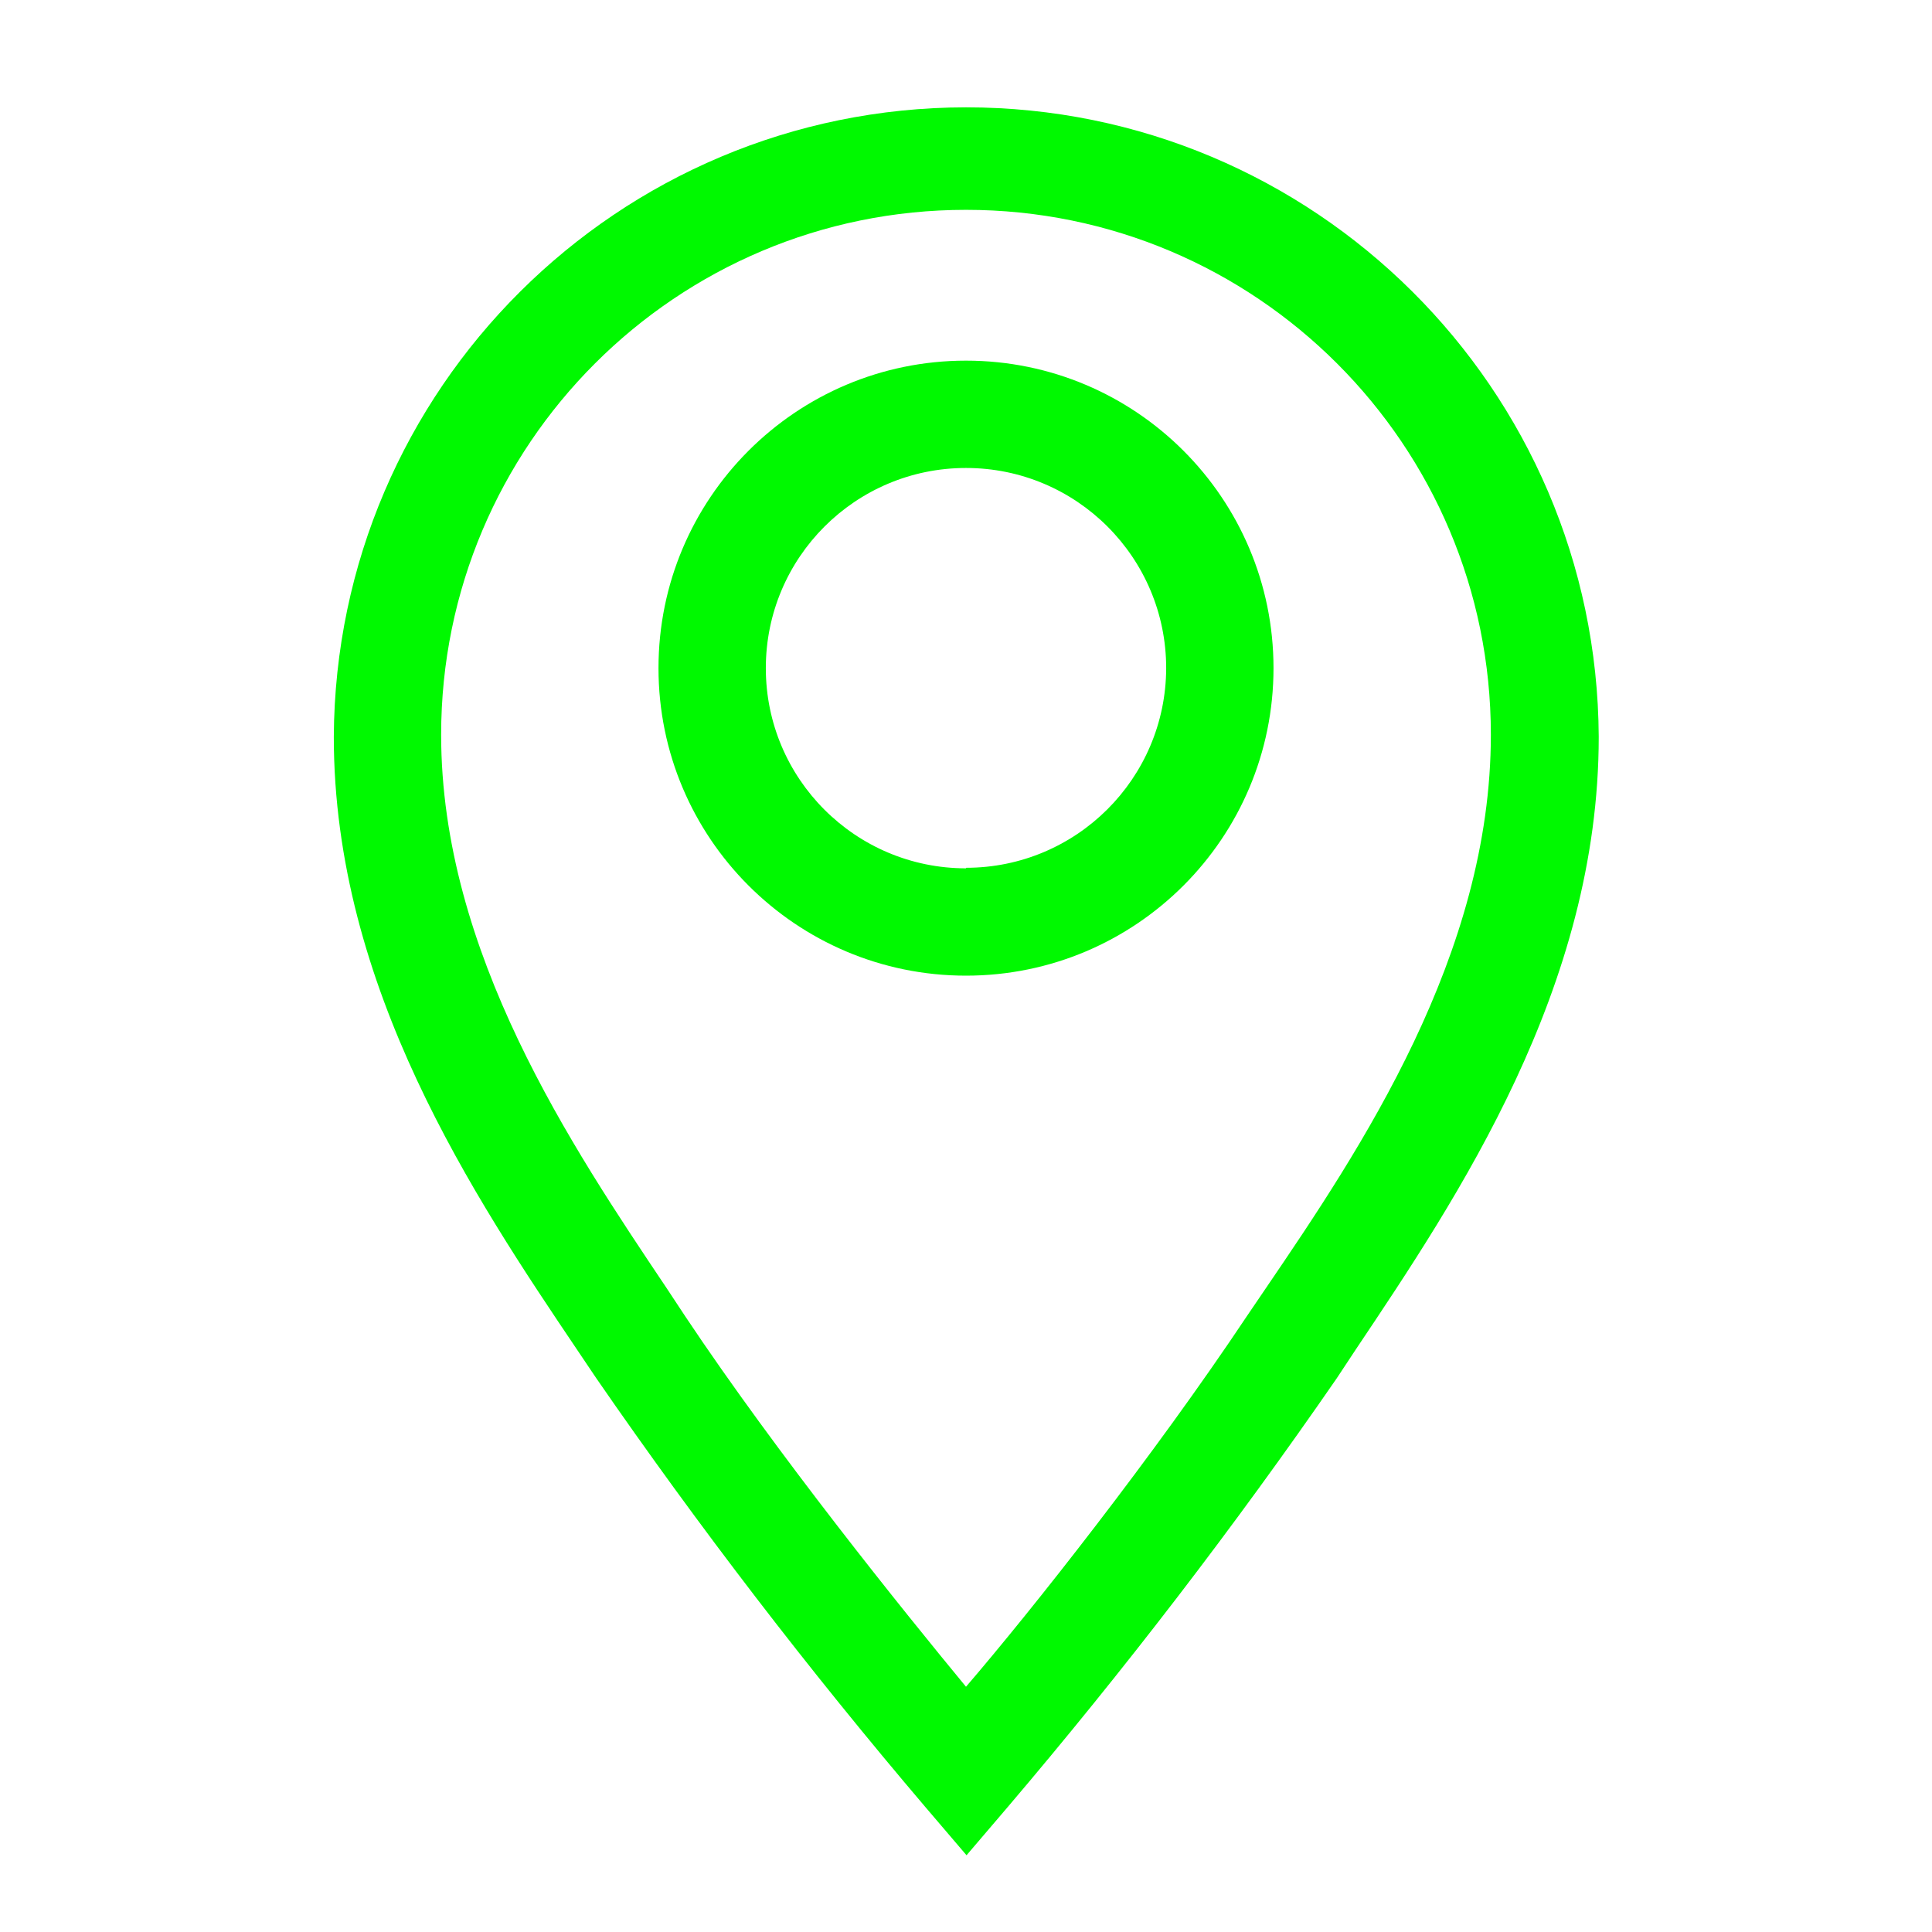
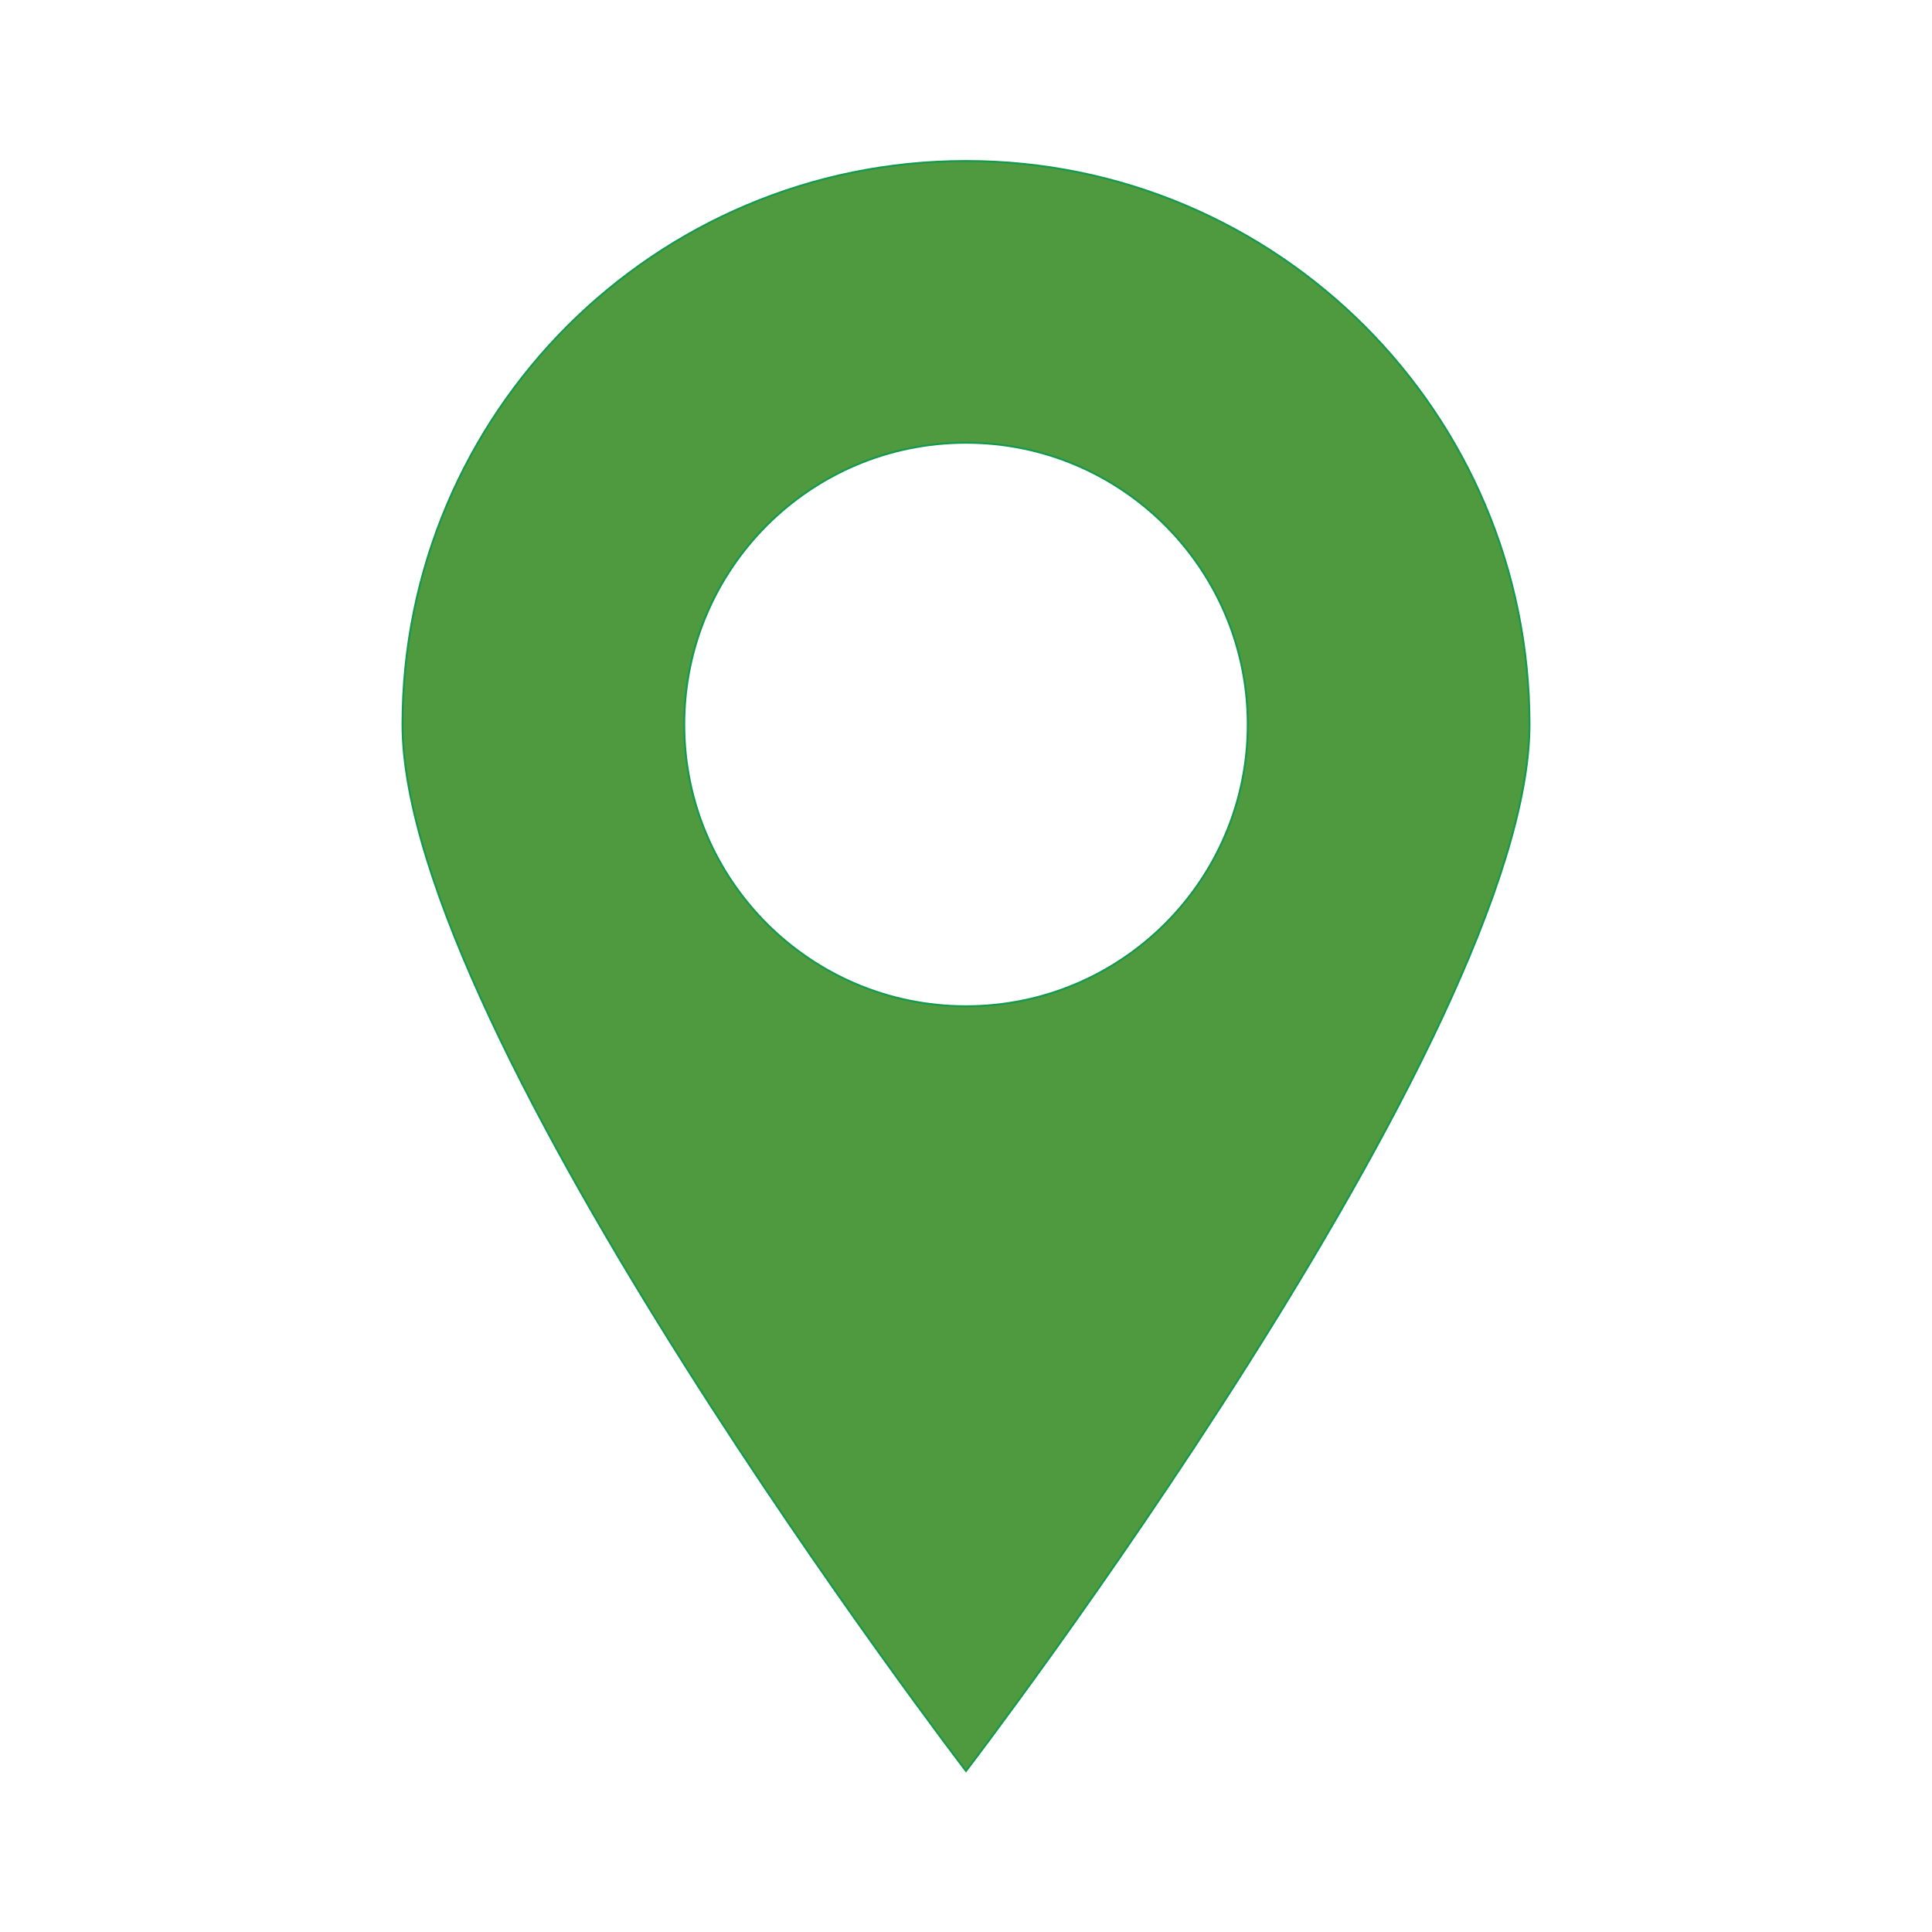
- <svg xmlns="http://www.w3.org/2000/svg" fill="#00f900" viewBox="0 0 36 36" version="1.1" preserveAspectRatio="xMidYMid meet">
+ <svg xmlns="http://www.w3.org/2000/svg" viewBox="0 0 1024 1024" class="icon" version="1.1" fill="#14994e" stroke="#14994e">
  <g id="SVGRepo_bgCarrier" stroke-width="0" />
  <g id="SVGRepo_tracerCarrier" stroke-linecap="round" stroke-linejoin="round" />
  <g id="SVGRepo_iconCarrier">
-     <path class="clr-i-outline clr-i-outline-path-1" d="M18,6.72a5.73,5.73,0,1,0,5.73,5.73A5.73,5.73,0,0,0,18,6.72Zm0,9.46a3.73,3.73,0,1,1,3.73-3.73A3.73,3.73,0,0,1,18,16.17Z" />
-     <path class="clr-i-outline clr-i-outline-path-2" d="M18,2A11.79,11.79,0,0,0,6.22,13.73c0,4.67,2.62,8.58,4.54,11.43l.35.52a99.61,99.61,0,0,0,6.14,8l.76.89.76-.89a99.82,99.82,0,0,0,6.14-8l.35-.53c1.91-2.85,4.53-6.75,4.53-11.42A11.79,11.79,0,0,0,18,2ZM23.59,24l-.36.53c-1.72,2.58-4,5.47-5.23,6.9-1.18-1.43-3.51-4.32-5.23-6.9L12.42,24c-1.77-2.64-4.2-6.25-4.2-10.31a9.78,9.78,0,1,1,19.56,0C27.78,17.79,25.36,21.4,23.59,24Z" />
-     <rect x="0" y="0" width="36" height="36" fill-opacity="0" />
+     <path d="M512 85.333c-164.949 0-298.667 133.739-298.667 298.667 0 164.949 298.667 554.667 298.667 554.667s298.667-389.717 298.667-554.667c0-164.928-133.717-298.667-298.667-298.667z m0 448a149.333 149.333 0 1 1 0-298.667 149.333 149.333 0 0 1 0 298.667z" fill="#4f993e" />
  </g>
</svg>
